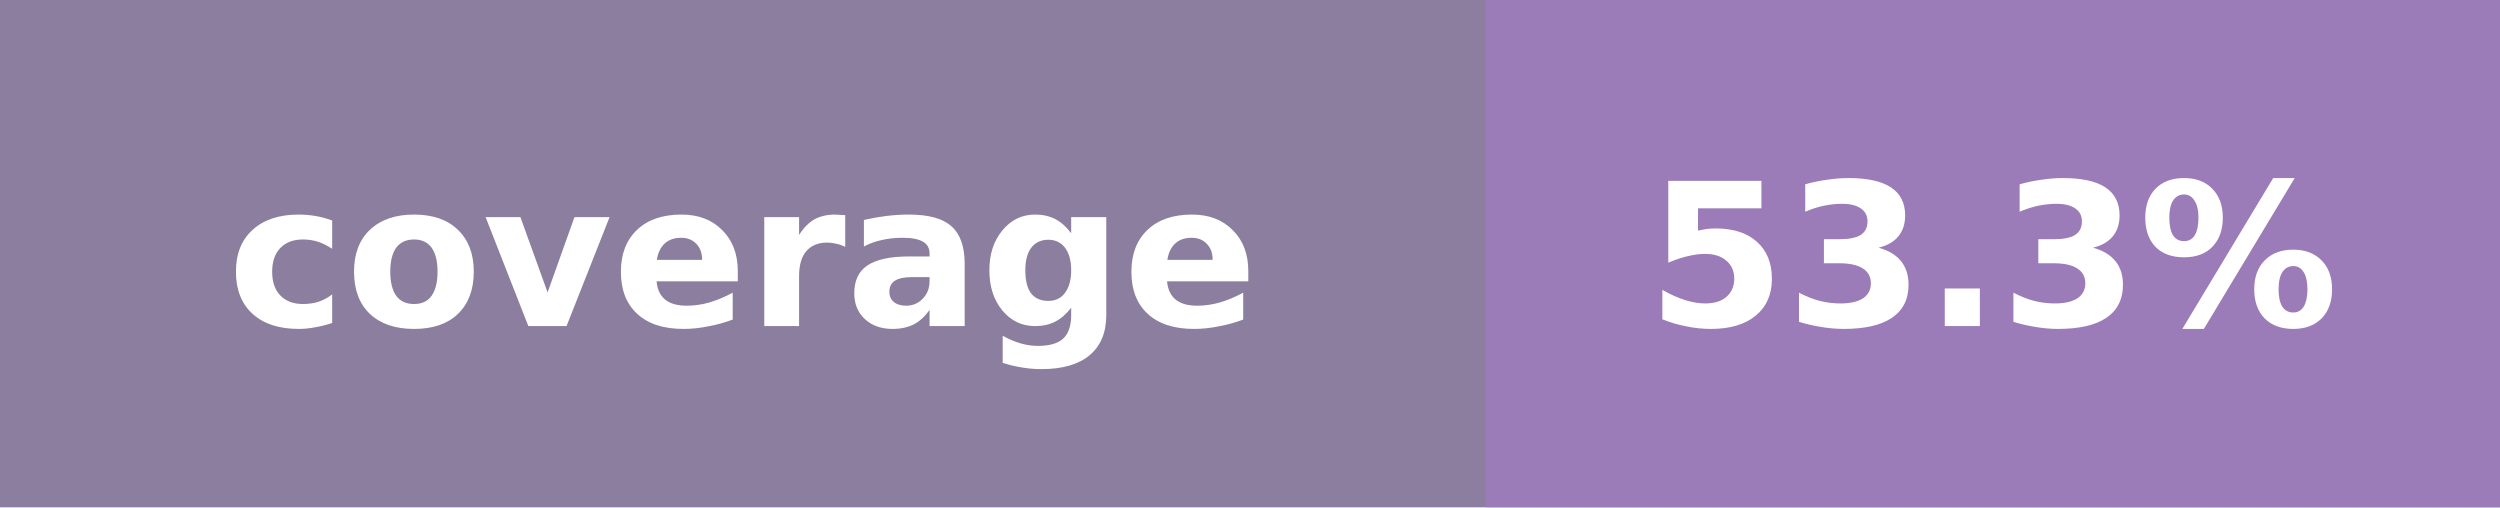
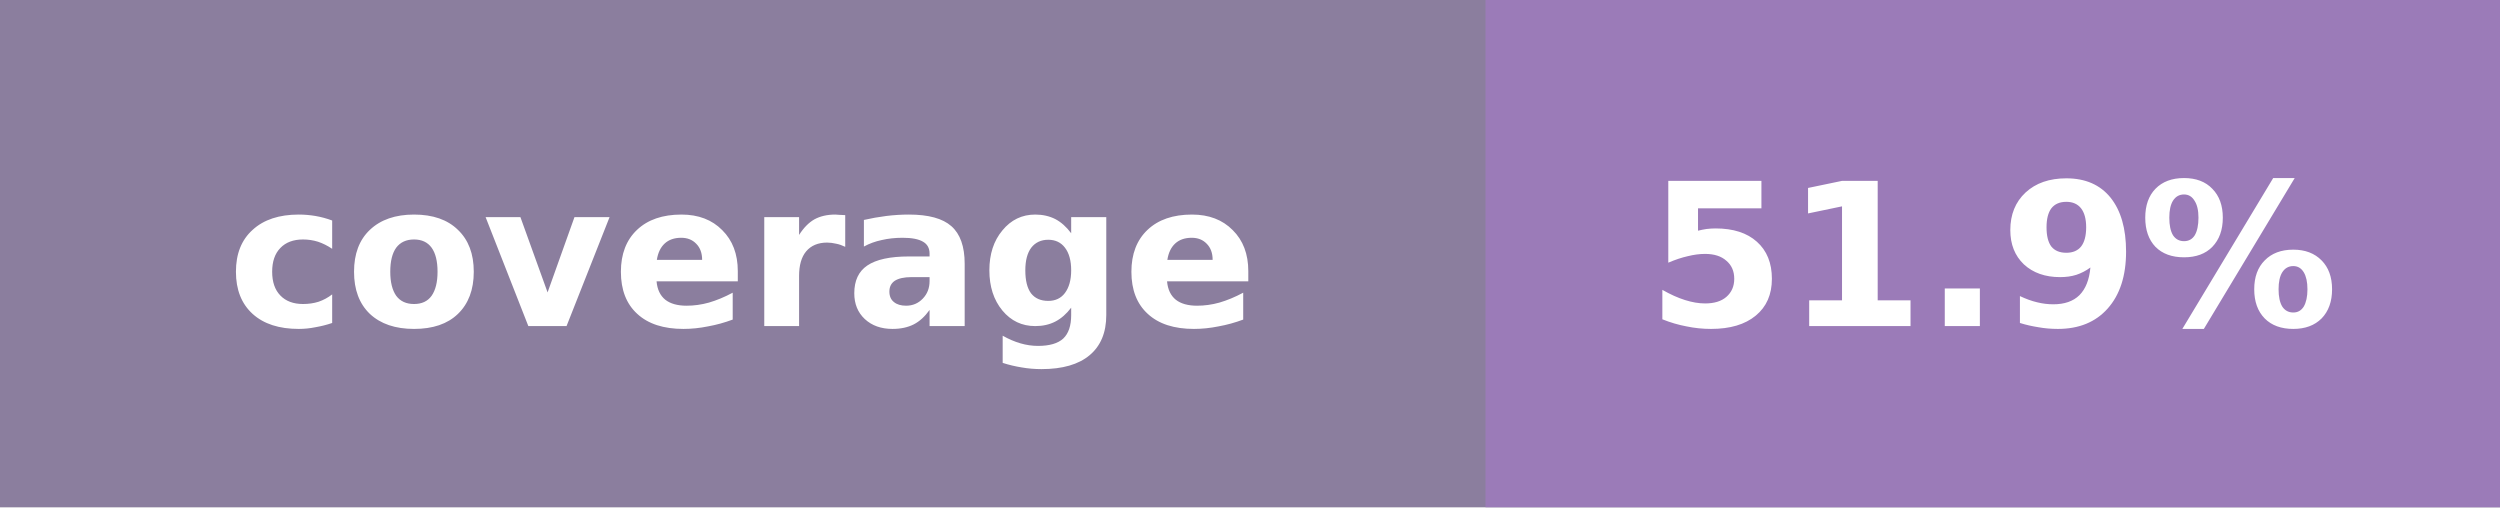
- <svg xmlns="http://www.w3.org/2000/svg" width="138" height="28" role="img" aria-label="coverage: 53.3%">
+ <svg xmlns="http://www.w3.org/2000/svg" width="138" height="28" role="img" aria-label="coverage: 51.9%">
  <rect width="138" height="28" fill="#8B7E9E" />
  <rect x="82" width="56" height="28" fill="#9B7BB8" />
  <g fill="#fff" text-anchor="middle" font-family="Verdana,Geneva,DejaVu Sans,sans-serif" font-size="11" font-weight="700">
    <text x="41.0" y="18">coverage</text>
-     <text x="110.0" y="18">53.3%</text>
+     <text x="110.0" y="18">51.9%</text>
  </g>
</svg>
